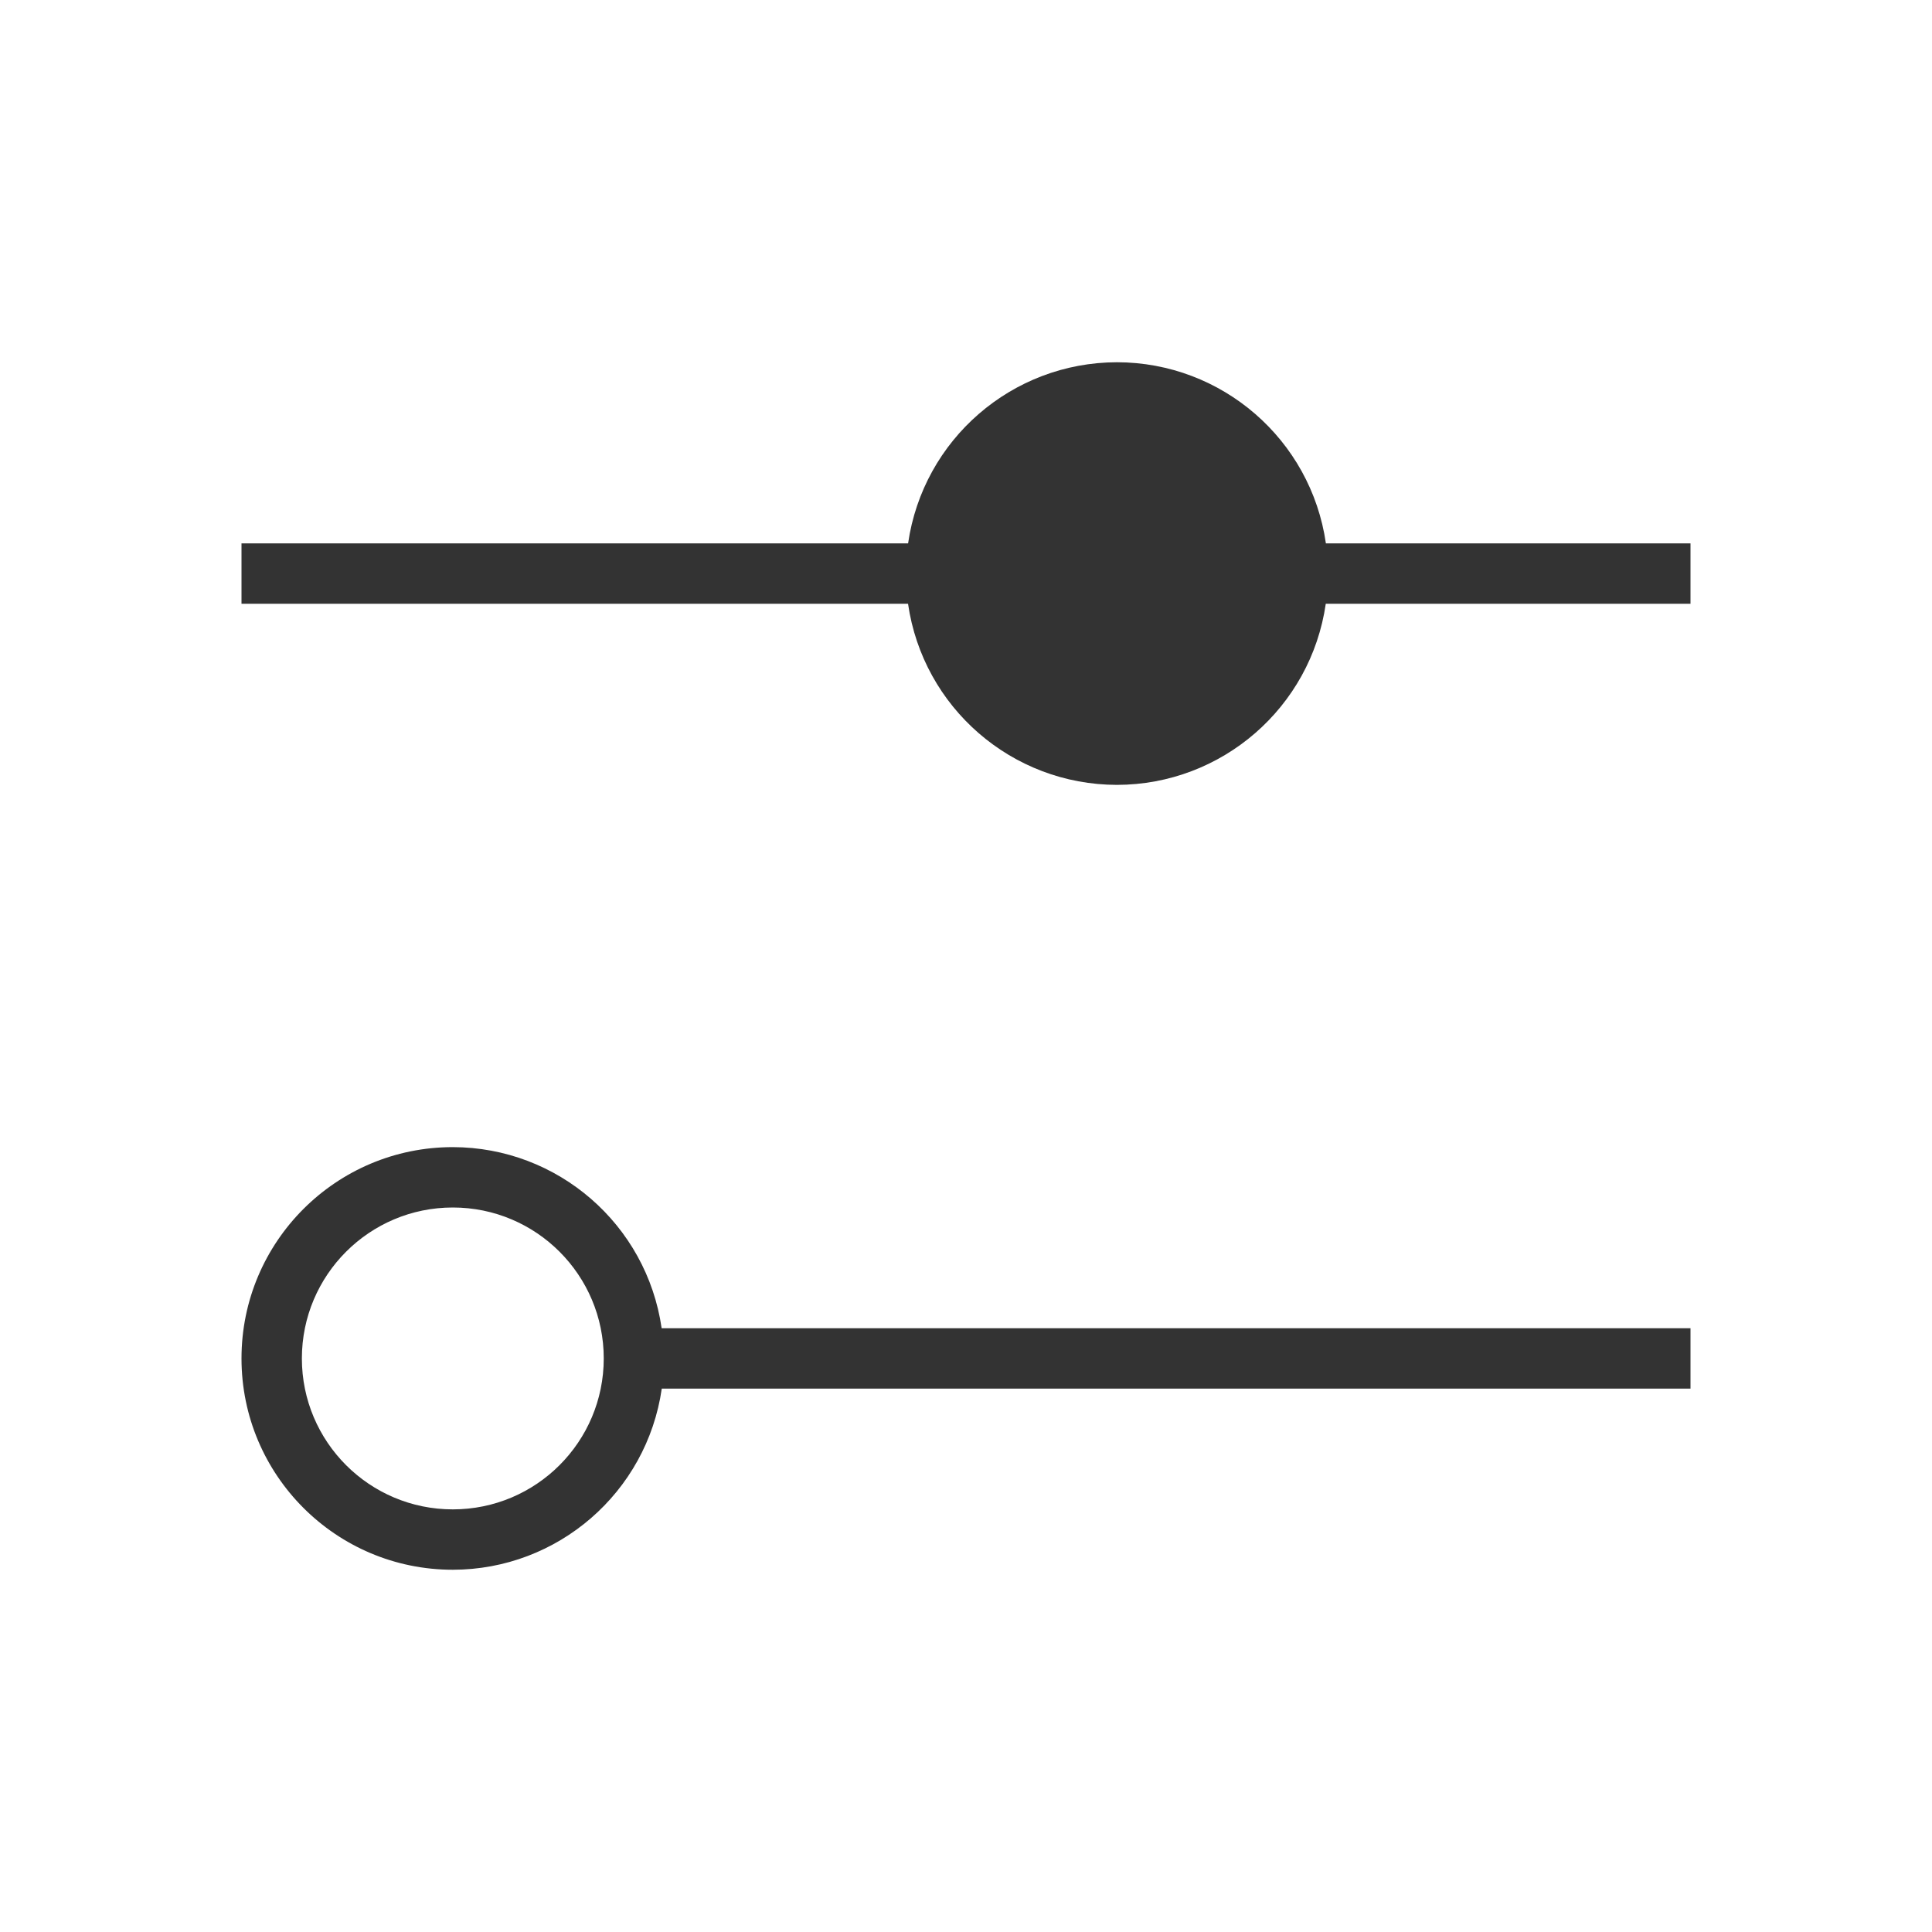
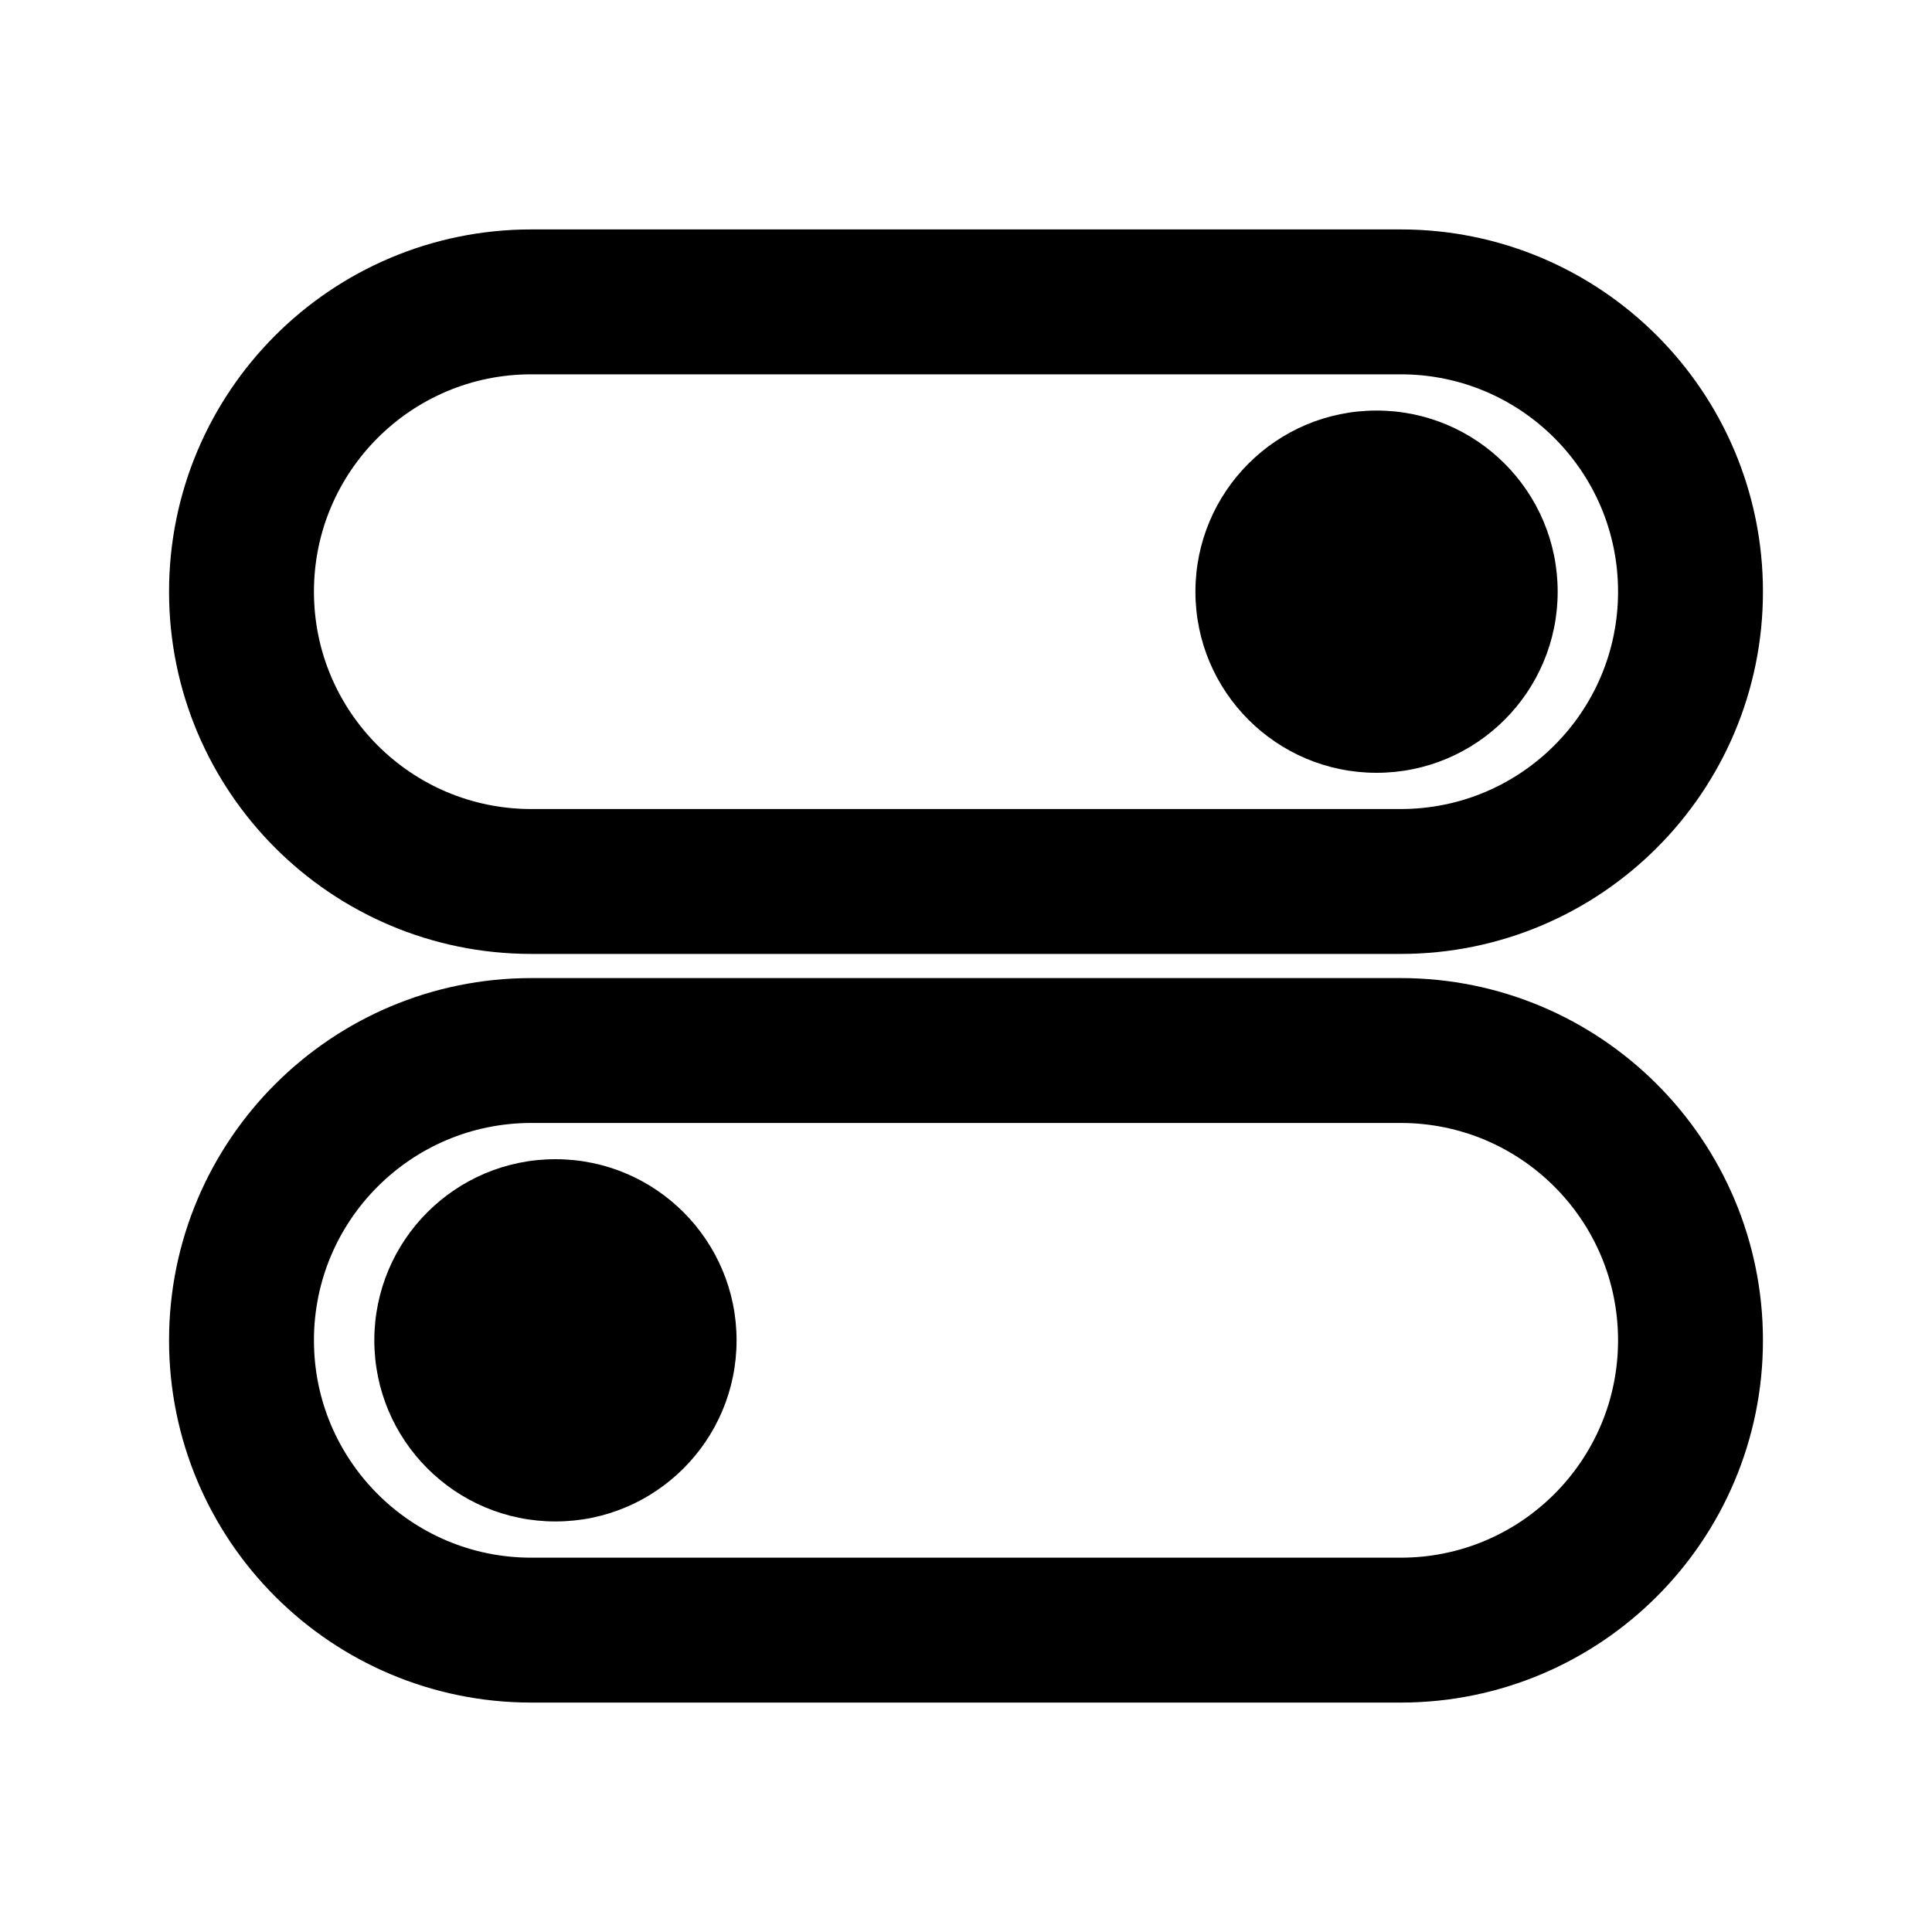
- <svg xmlns="http://www.w3.org/2000/svg" viewBox="0 0 32 32">
-   <defs id="defs3051">
-     <style type="text/css" id="current-color-scheme">
-       .ColorScheme-Text {
-         color:#333333;
-       }
-       .ColorScheme-Highlight {
-         color:#3daee9;
-       }
-       </style>
-   </defs>
-   <path style="fill:currentColor;fill-opacity:1;stroke:none" d="M18.5 6A3.5 3.5 0 0 0 15.041 9H4V10H15.04A3.5 3.5 0 0 0 18.5 13 3.5 3.5 0 0 0 21.959 10H28V9H21.961A3.5 3.5 0 0 0 18.5 6M7.5 19A3.5 3.5 0 0 0 4 22.5 3.5 3.5 0 0 0 7.5 26 3.5 3.5 0 0 0 10.961 23H28V22H10.959A3.5 3.5 0 0 0 7.5 19m0 1A2.5 2.5 0 0 1 10 22.5 2.5 2.5 0 0 1 7.5 25 2.5 2.5 0 0 1 5 22.5 2.5 2.5 0 0 1 7.5 20" class="ColorScheme-Text" />
+ <svg xmlns="http://www.w3.org/2000/svg" viewBox="0 0 16 16" width="16" height="16">
+   <g fill="none" stroke="#000000" stroke-width="1.2">
+     <rect x="2.0" y="2.5" width="12.0" height="4.8" rx="2.4" />
+     <circle cx="11.4" cy="4.9" r="1.5" fill="#000000" stroke="none" />
+     <rect x="2.0" y="8.7" width="12.0" height="4.8" rx="2.4" />
+     <circle cx="4.6" cy="11.1" r="1.5" fill="#000000" stroke="none" />
+   </g>
</svg>
